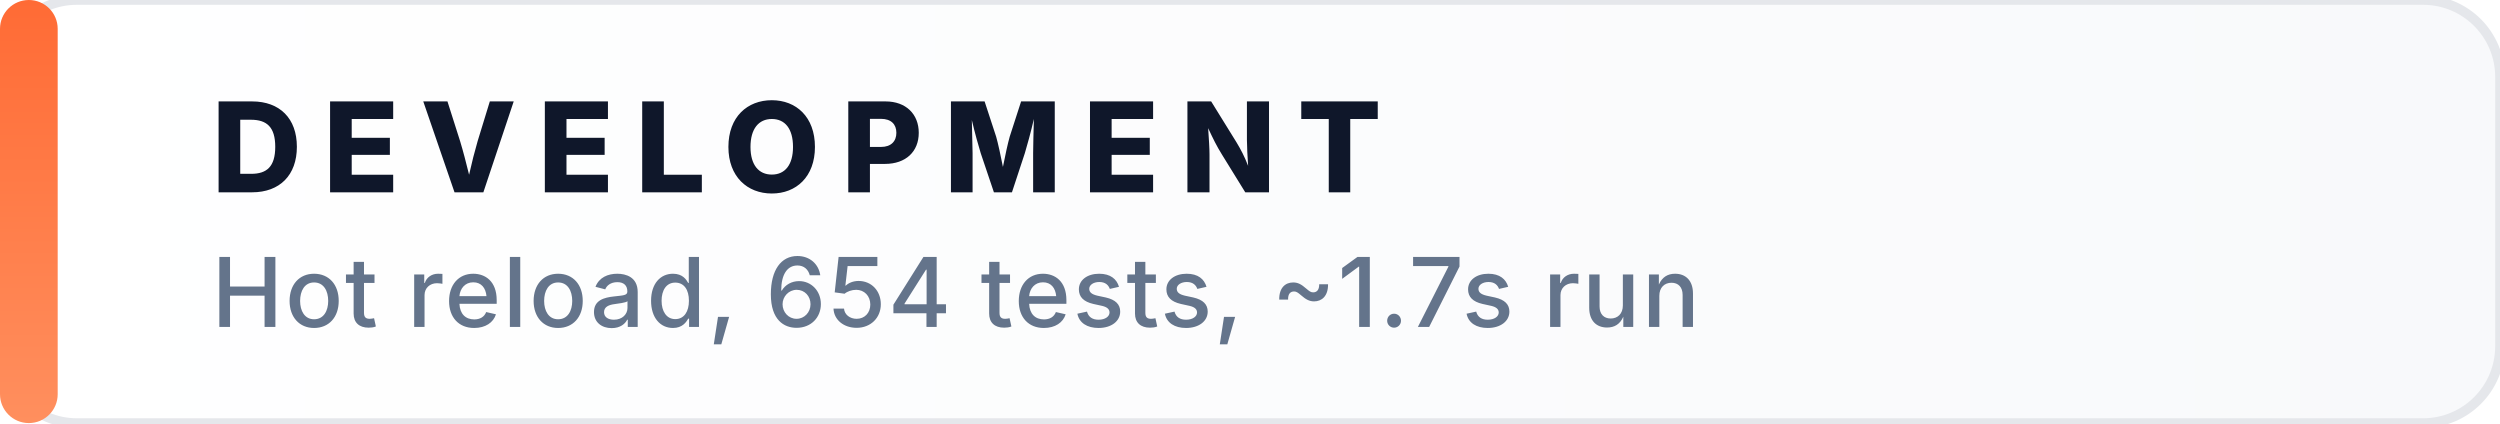
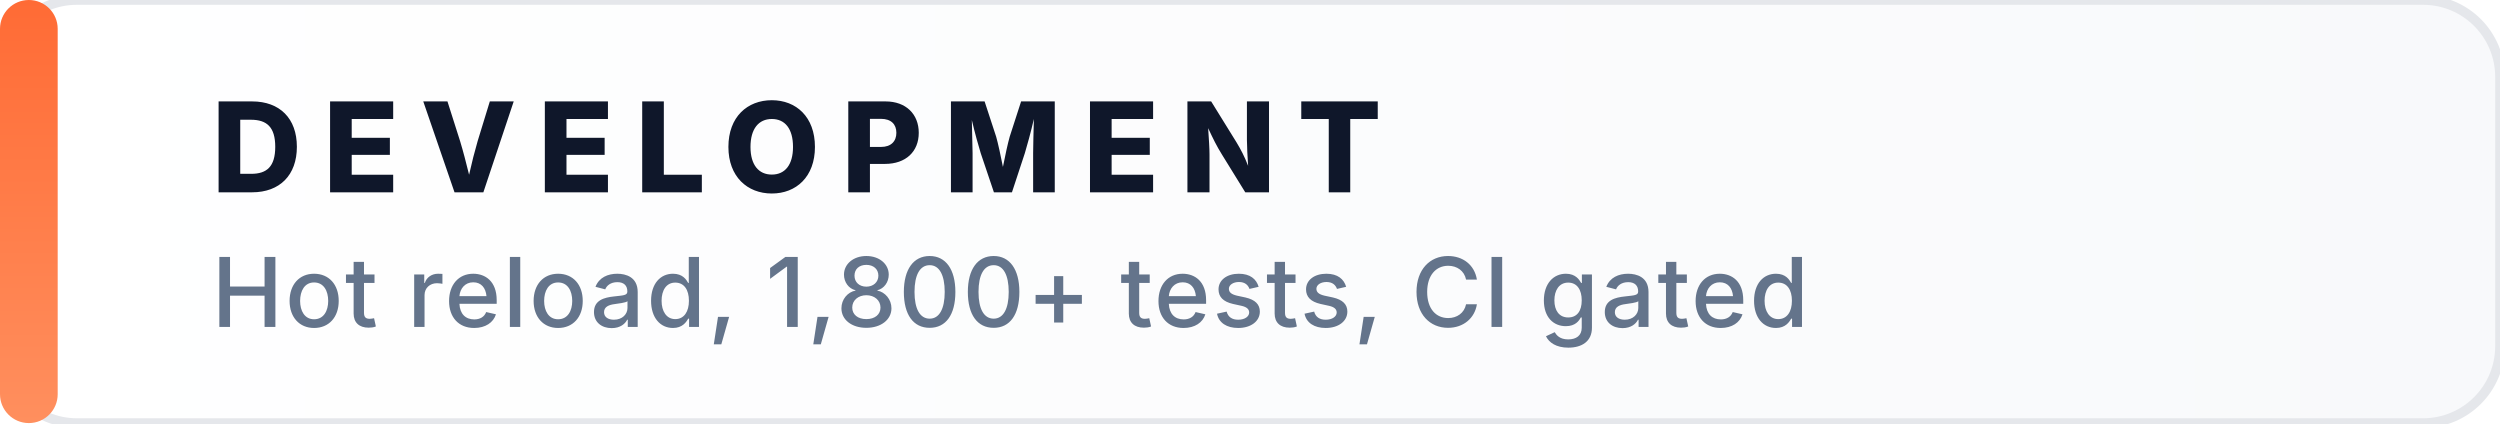
<svg xmlns="http://www.w3.org/2000/svg" viewBox="0 0 260 44" fill="none" role="img" aria-label="DEVELOPMENT">
  <defs>
    <linearGradient id="accent" x1="0" y1="0" x2="0" y2="1">
      <stop offset="0%" stop-color="#FF6B35" />
      <stop offset="100%" stop-color="#FF8F5E" />
    </linearGradient>
    <linearGradient id="bg" x1="0" y1="0" x2="1" y2="0">
      <stop offset="0%" stop-color="#FFFFFF" />
      <stop offset="100%" stop-color="#F8F9FB" />
    </linearGradient>
  </defs>
  <rect x="0" y="0" width="260" height="44" rx="8" fill="url(#bg)" stroke="#E5E7EB" stroke-width="1" />
  <rect x="0" y="0" width="6" height="44" rx="3" fill="url(#accent)" />
  <text x="22" y="20" fill="#0F172A" font-family="ui-sans-serif, -apple-system, &quot;Segoe UI&quot;, Inter, system-ui, sans-serif" font-size="13" font-weight="800" letter-spacing="2.2" text-rendering="geometricPrecision">DEVELOPMENT</text>
-   <text x="22" y="34" fill="#64748B" font-family="ui-sans-serif, -apple-system, &quot;Segoe UI&quot;, Inter, system-ui, sans-serif" font-size="10" font-weight="500" letter-spacing="0.2" text-rendering="geometricPrecision">Hot reload, 654 tests, ~1.7s run</text>
+   <text x="22" y="34" fill="#64748B" font-family="ui-sans-serif, -apple-system, &quot;Segoe UI&quot;, Inter, system-ui, sans-serif" font-size="10" font-weight="500" letter-spacing="0.2" text-rendering="geometricPrecision">Hot reload, 1,800+ tests, CI gated</text>
</svg>
